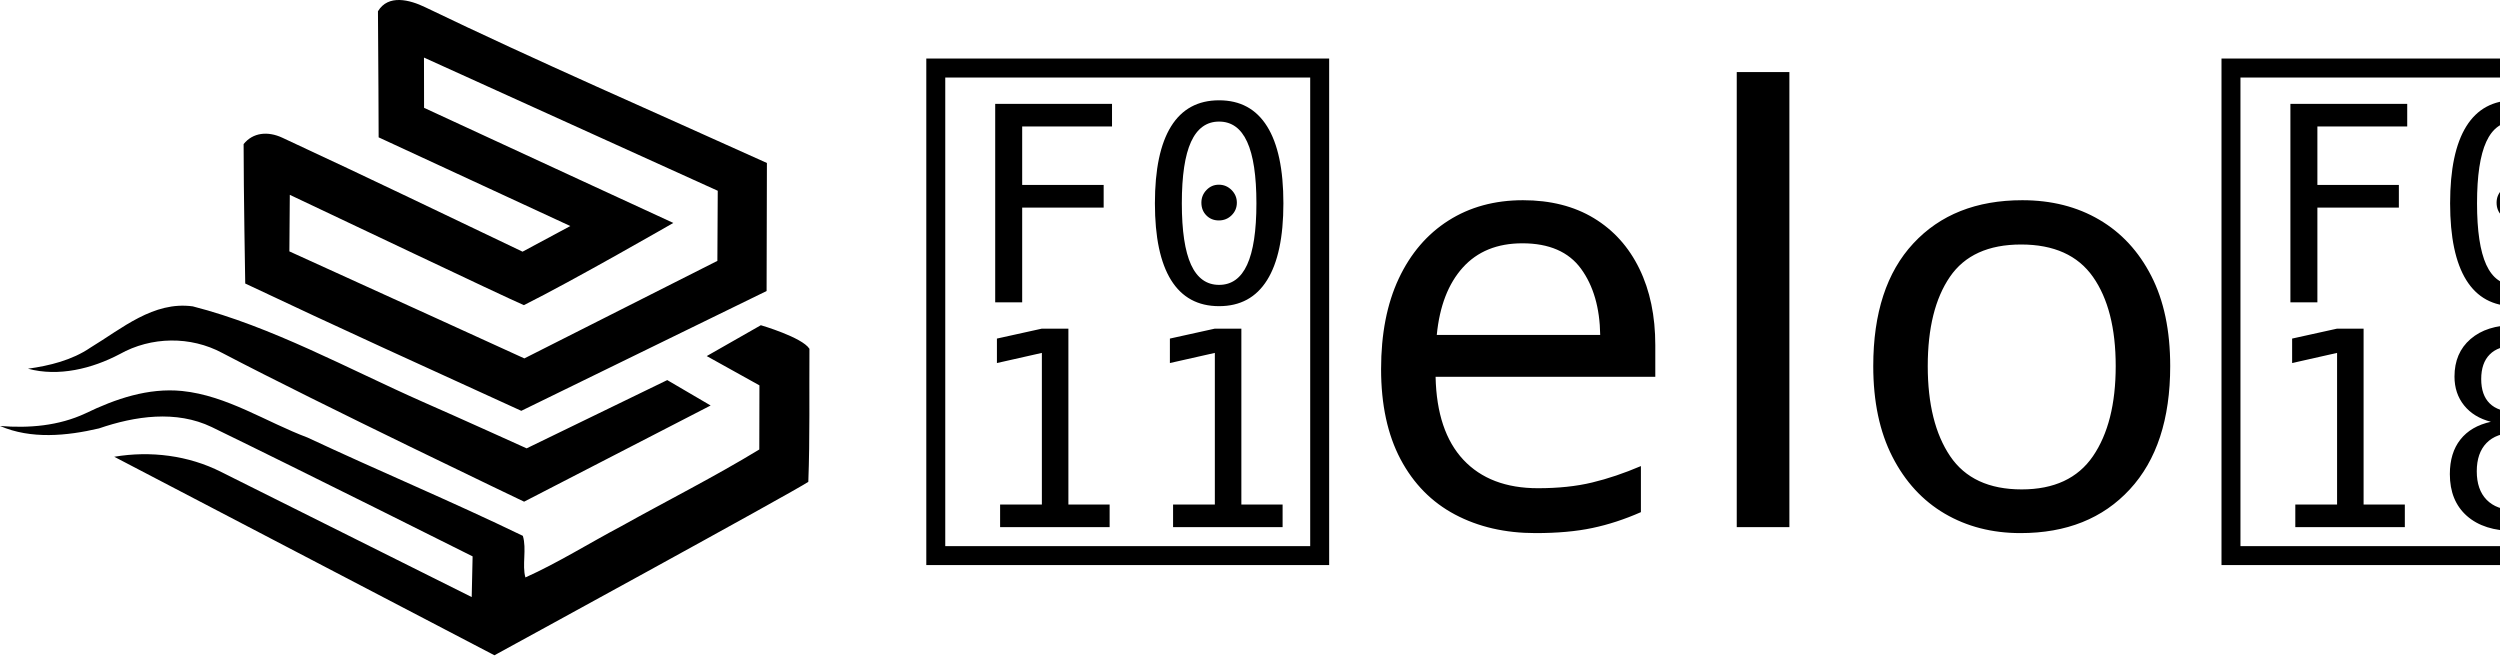
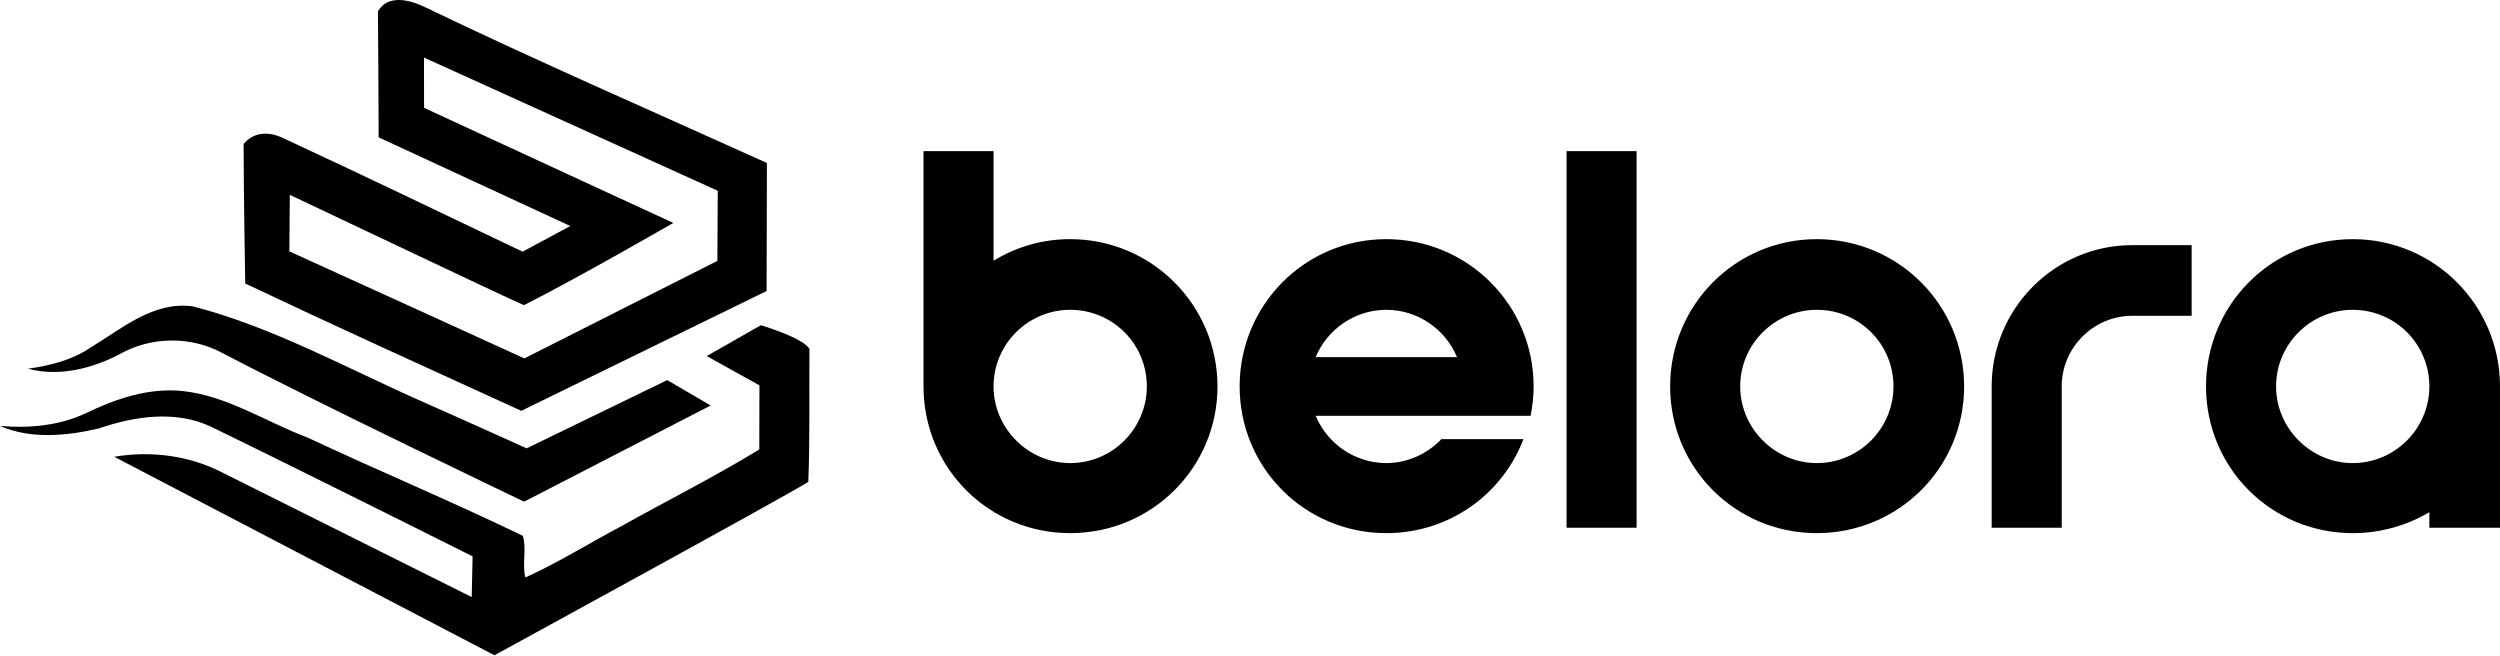
<svg xmlns="http://www.w3.org/2000/svg" width="589.193mm" height="154.431mm" viewBox="0 0 589.193 154.431" version="1.1" id="svg1" xml:space="preserve">
  <defs id="defs1" />
  <g id="layer1" transform="translate(712.147,316.6939)">
    <path style="fill:#000000" d="m -595.624,-162.263 c -15.856,-8.296 -89.53,-46.74 -89.599,-46.782 8.525,-1.444 17.512,-0.329 25.234,3.598 19.313,9.633 59.013,29.468 59.013,29.468 l 0.212,-9.591 c 0,0 -40.23,-20.153 -61.491,-30.48 -8.377,-4.028 -18.065,-2.596 -26.579,0.326 -7.587,1.776 -16.012,2.585 -23.311,-0.576 6.856,0.552 13.821,-0.024 20.13,-2.965 7.088,-3.43 14.78,-6.072 22.767,-5.285 10.622,1.087 19.771,7.295 29.599,10.986 16.838,7.892 33.937,15.027 50.724,23.155 0.941,3.087 -0.219,6.918 0.605,9.804 7.656,-3.436 15.116,-8.121 22.659,-12.108 10.8,-6.025 21.907,-11.619 32.462,-18.046 l 0.033,-15.115 -12.419,-6.901 12.752,-7.272 c 0,0 9.749,2.848 11.453,5.555 -0.075,10.333 0.126,21.022 -0.265,31.35 -2.803,1.998 -73.977,40.88 -73.977,40.88 z m 6.996,-36.198 c 0,0 -47.933,-22.887 -71.131,-35.048 -7.481,-4.017 -16.75,-3.891 -24.165,0.267 -6.513,3.438 -14.421,5.389 -21.636,3.444 5.038,-0.698 10.39,-1.994 14.756,-4.986 7.376,-4.466 14.831,-10.975 24.088,-9.707 18.576,4.746 36.652,14.746 54.281,22.536 8.165,3.574 24.404,10.927 24.404,10.927 l 33.14,-16.088 10.225,5.988 z m -0.664,-21.411 c -21.727,-9.916 -43.474,-19.785 -65.06,-30.003 0,0 -0.381,-21.97 -0.381,-32.858 2.205,-2.756 5.723,-3.086 9.122,-1.506 22.537,10.476 37.757,17.881 56.617,26.859 l 11.259,-6.043 c 0,0 -30.285,-13.996 -45.176,-20.902 0,0 -0.062,-19.698 -0.161,-29.713 2.431,-4.059 7.509,-2.698 11.113,-0.962 26.585,12.808 53.673,24.544 80.555,36.718 l -0.074,30.176 z m 46.214,-35.339 0.087,-16.524 -69.233,-31.39 0.02,11.846 c 19.529,9.049 58.744,27.126 58.744,27.126 0,0 -23.723,13.654 -35.22,19.374 -4.555,-1.934 -46.684,-22.026 -55.168,-25.998 l -0.1,13.329 c 18.454,8.365 55.379,25.221 55.379,25.221 z" id="path1" />
-     <text xml:space="preserve" style="font-style:normal;font-variant:normal;font-weight:normal;font-stretch:normal;font-size:141.111px;font-family:Epoch;-inkscape-font-specification:Epoch;writing-mode:lr-tb;direction:ltr;fill:#000000;stroke-width:0.529" x="-498.309" y="-192.459" id="text20">
-       <tspan id="tspan6" x="-498.309" y="-192.459" style="stroke-width:0.529">elo</tspan>
-     </text>
+     <path d="m -459.927,-260.333 c -6.632,0 -12.7,1.834 -18.062,5.08 v -25.823 h -16.51 v 55.457 c 0,19.191 15.381,34.572 34.572,34.572 19.191,0 34.713,-15.381 34.713,-34.572 0,-19.191 -15.522,-34.713 -34.713,-34.713 z m 0,52.776 c -9.878,0 -18.062,-8.184 -18.062,-18.062 0,-10.019 8.184,-18.062 18.062,-18.062 10.019,0 18.062,8.043 18.062,18.062 0,9.878 -8.043,18.062 -18.062,18.062 z m 109.22,-18.062 c 0,-19.191 -15.522,-34.713 -34.713,-34.713 -19.191,0 -34.572,15.522 -34.572,34.713 0,19.191 15.381,34.572 34.572,34.572 14.817,0 27.376,-9.172 32.314,-22.154 h -19.332 c -3.246,3.387 -7.902,5.644 -12.982,5.644 -7.479,0 -13.97,-4.657 -16.651,-11.148 h 50.659 c 0.423,-2.258 0.706,-4.516 0.706,-6.914 z m -51.364,-6.914 c 2.681,-6.491 9.172,-11.148 16.651,-11.148 7.479,0 13.97,4.657 16.651,11.148 z m 75.636,40.217 v -88.759 h -16.51 v 88.759 z m 42.474,-68.016 c -19.191,0 -34.572,15.522 -34.572,34.713 0,19.191 15.381,34.572 34.572,34.572 19.191,0 34.713,-15.381 34.713,-34.572 0,-19.191 -15.522,-34.713 -34.713,-34.713 z m 0,52.776 c -9.878,0 -18.062,-8.184 -18.062,-18.062 0,-10.019 8.184,-18.062 18.062,-18.062 10.019,0 18.062,8.043 18.062,18.062 0,9.878 -8.043,18.062 -18.062,18.062 z m 74.365,-51.364 c -18.344,0 -33.161,14.958 -33.161,33.302 v 33.302 h 16.51 v -33.302 c 0,-9.172 7.479,-16.651 16.651,-16.651 h 13.97 v -16.651 z m 51.929,-1.411 c -19.191,0 -34.572,15.522 -34.572,34.713 0,19.191 15.381,34.572 34.572,34.572 6.632,0 12.841,-1.834 18.062,-4.939 v 3.669 h 16.651 v -33.302 c 0,-19.191 -15.522,-34.713 -34.713,-34.713 z m 0,52.776 c -9.878,0 -18.062,-8.184 -18.062,-18.062 0,-10.019 8.184,-18.062 18.062,-18.062 10.019,0 18.062,8.043 18.062,18.062 0,9.878 -8.043,18.062 -18.062,18.062 z" id="text20" style="font-size:141.111px;font-family:Epoch;-inkscape-font-specification:Epoch;fill:#000000;stroke-width:0.529" aria-label="elo" />
  </g>
</svg>
